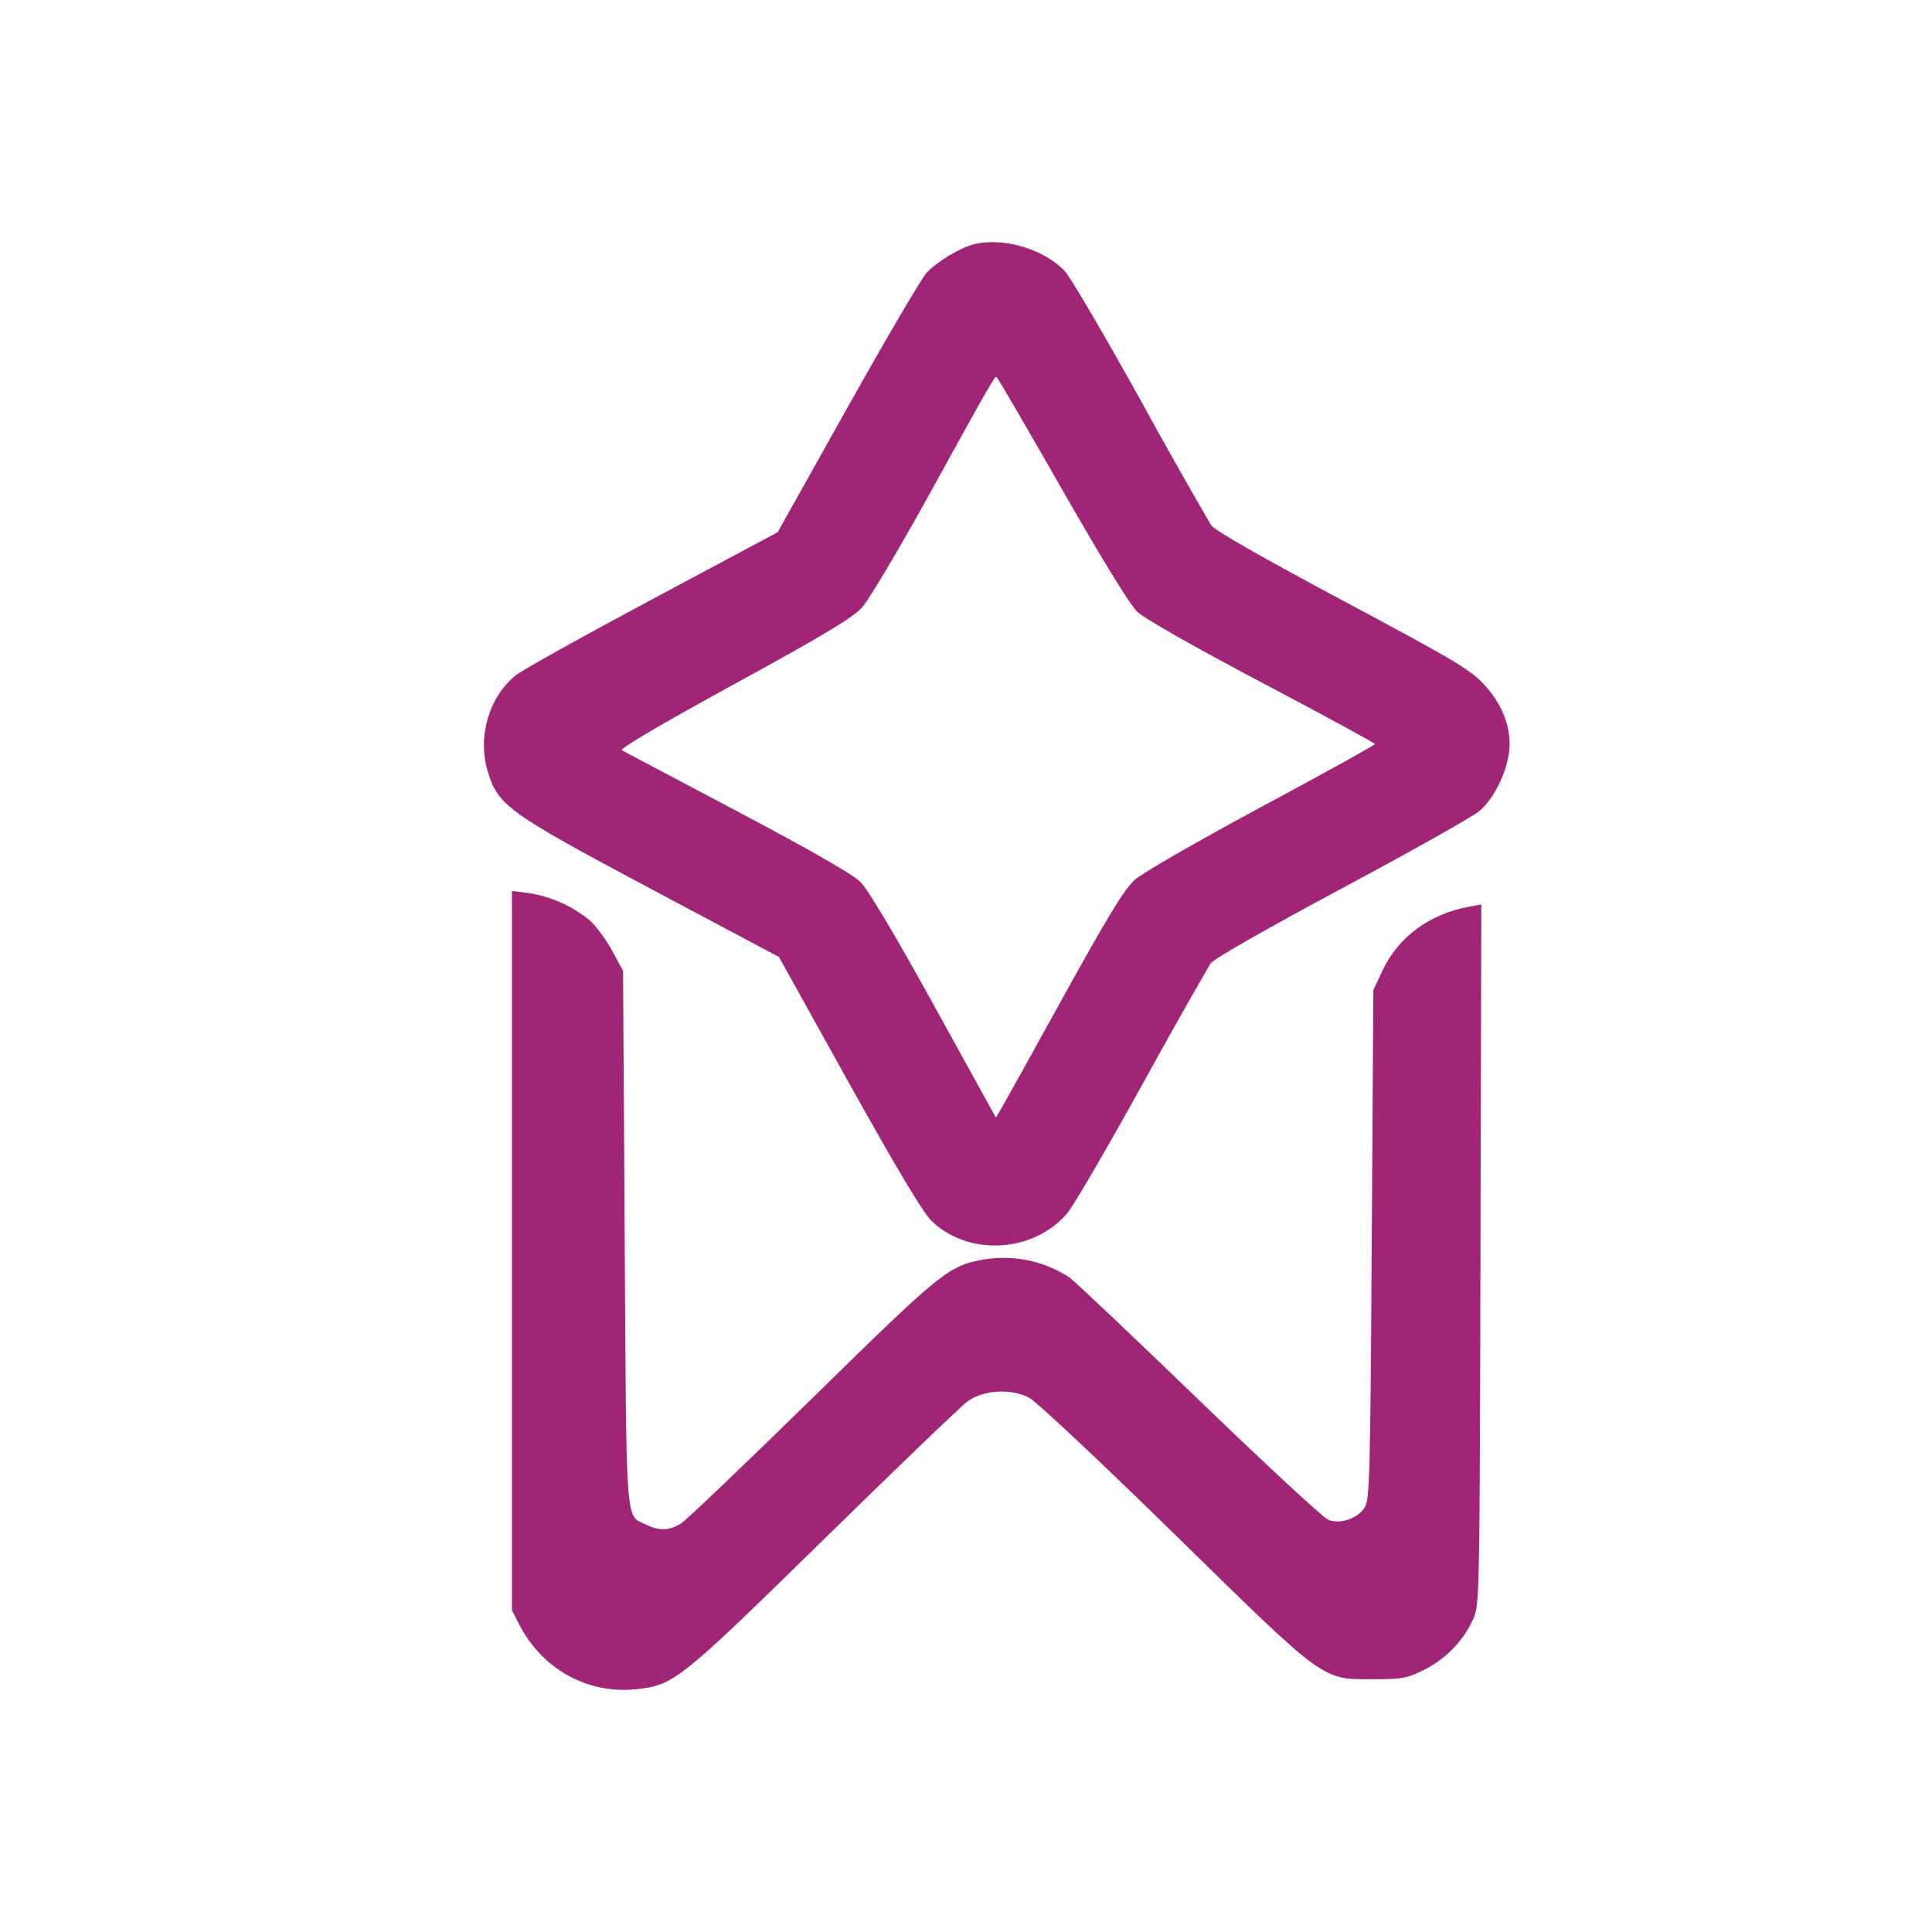
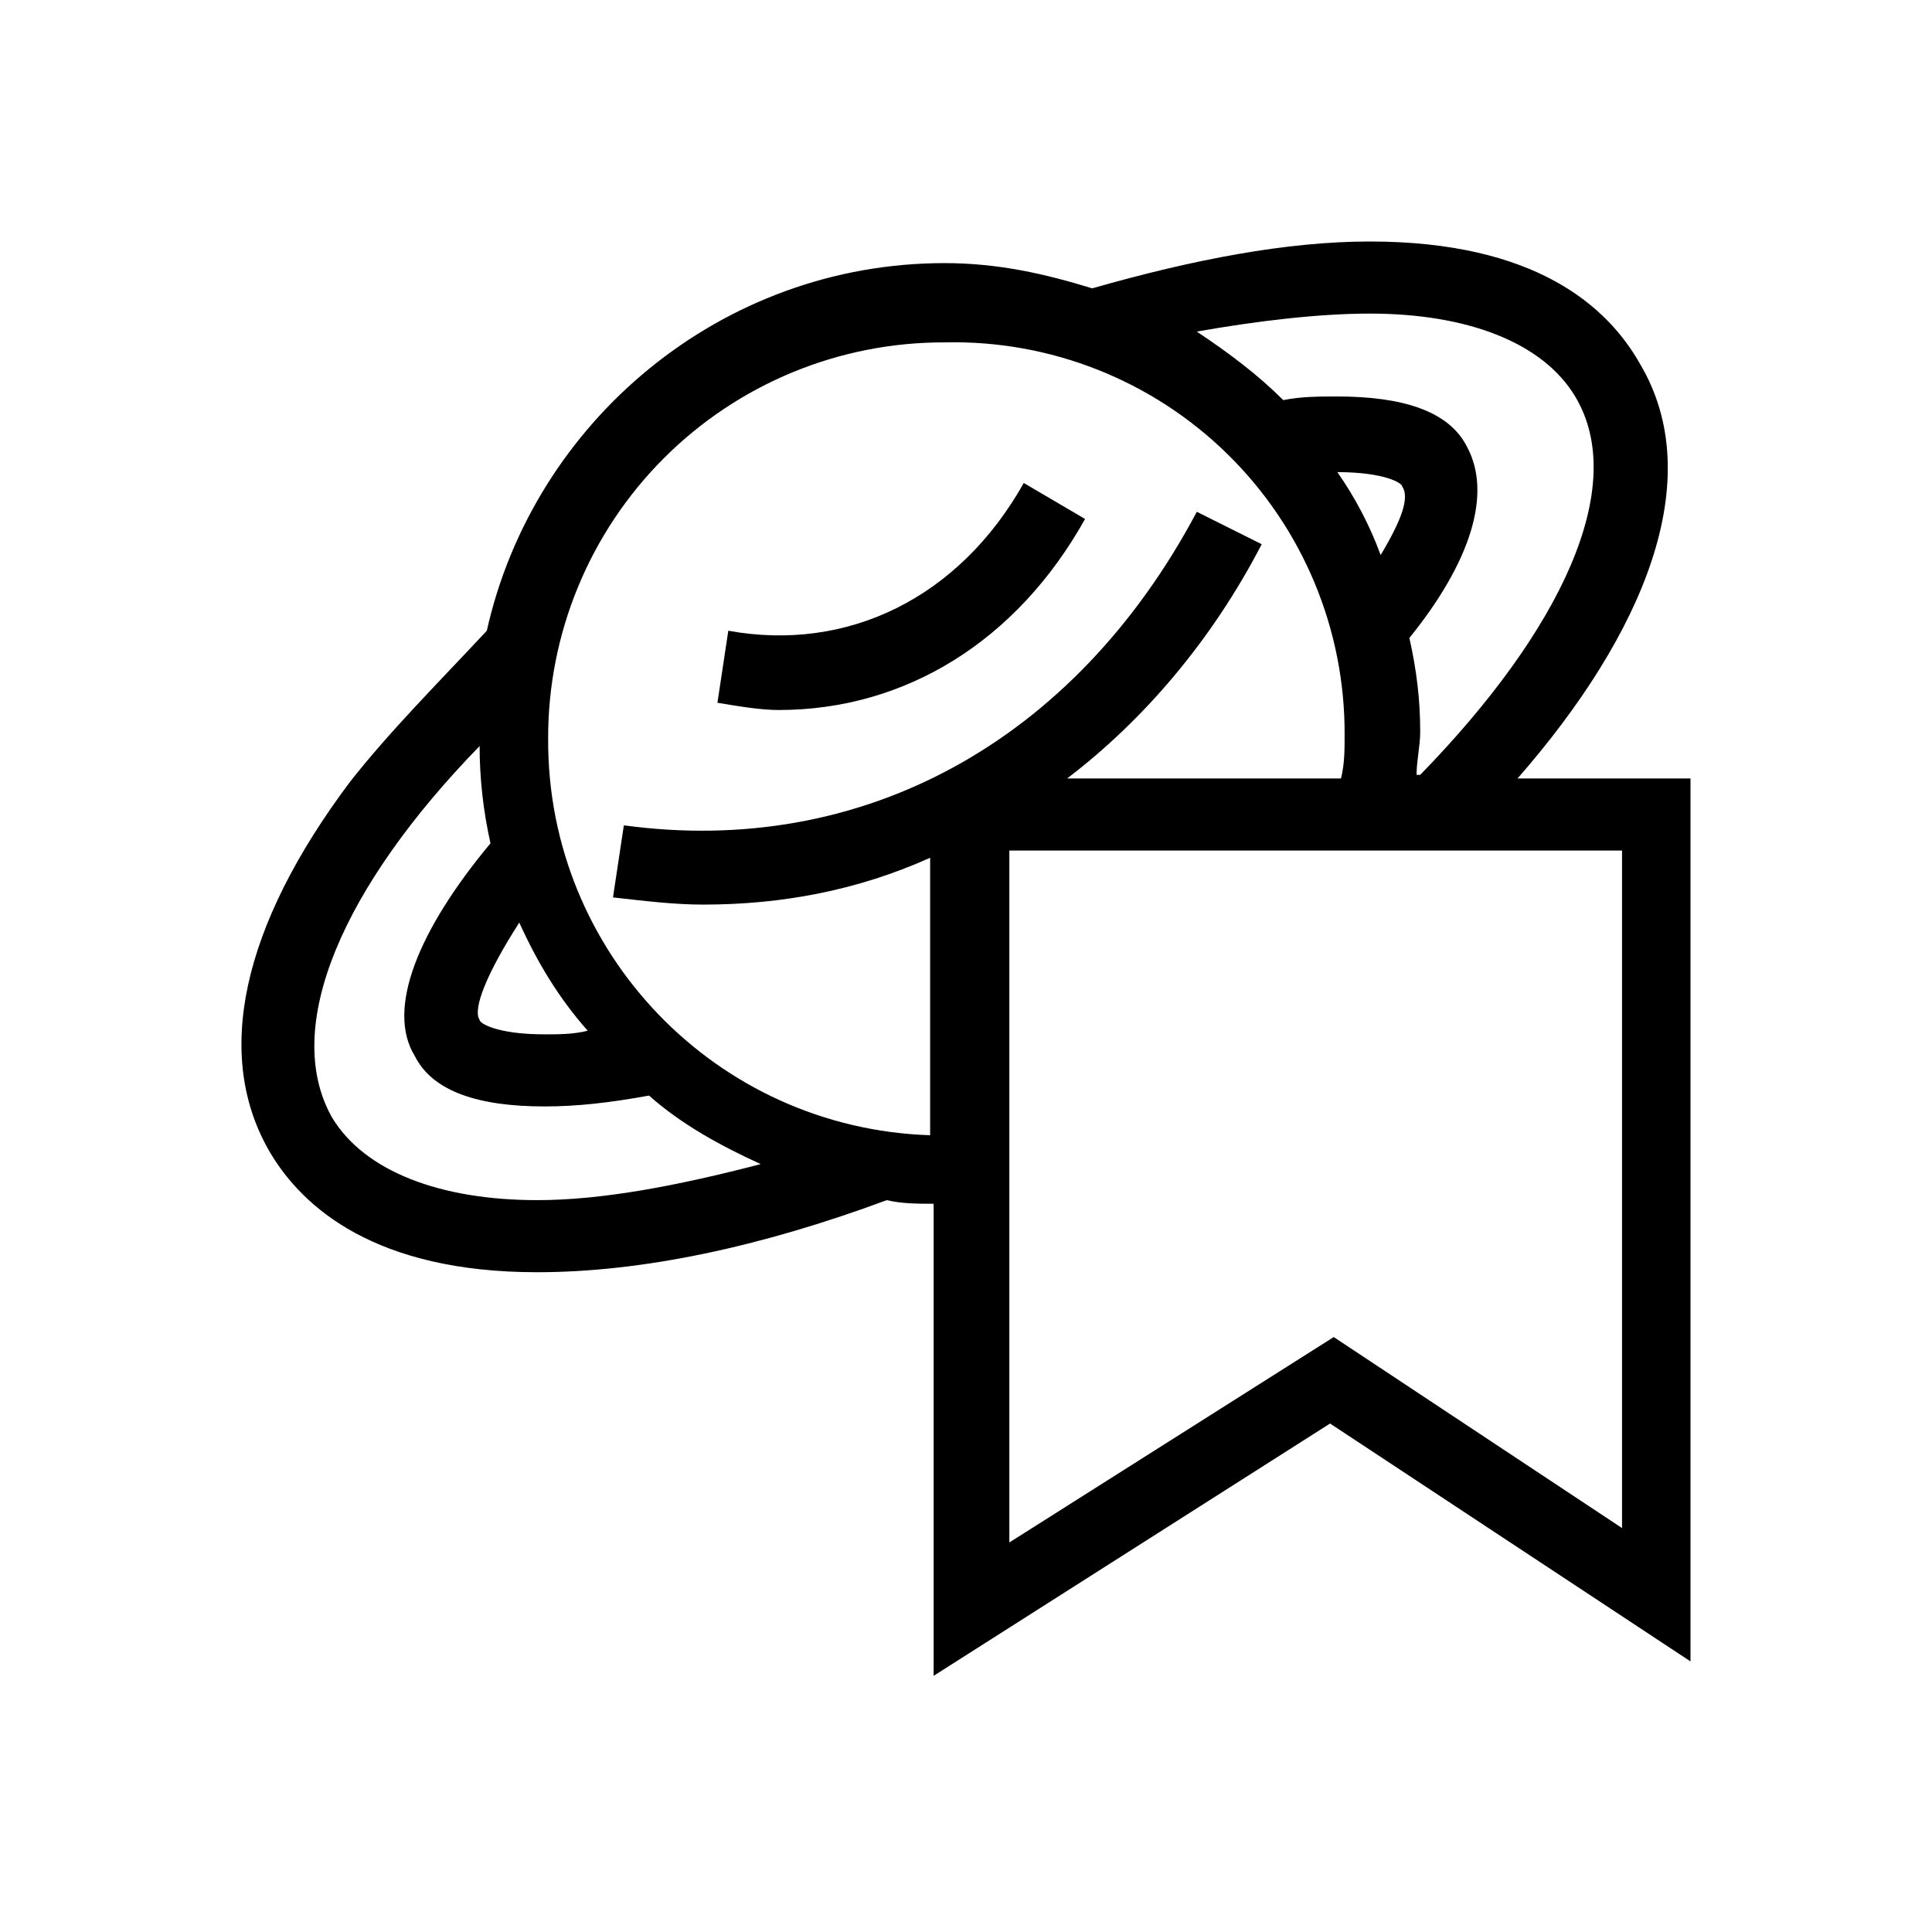
- <svg xmlns="http://www.w3.org/2000/svg" width="32" height="32">
-   <path d="M16.124 4.048c-.229.059-.599.283-.776.469-.08.084-.668 1.086-1.307 2.226L12.88 8.816l-2.069 1.105c-1.138.608-2.159 1.177-2.268 1.264-.44.354-.634 1.007-.469 1.576.168.579.328.695 2.71 1.963l2.118 1.127 1.159 2.085c.788 1.415 1.227 2.149 1.367 2.285.61.592 1.687.532 2.25-.126.095-.112.649-1.06 1.23-2.109a101.628 101.628 0 0 1 1.143-2.03c.051-.073.95-.586 2.165-1.236 1.142-.611 2.17-1.189 2.284-1.284.234-.196.443-.607.493-.966.052-.381-.092-.782-.401-1.121-.234-.256-.477-.401-2.35-1.401-1.36-.726-2.122-1.162-2.184-1.251a95.713 95.713 0 0 1-1.175-2.084c-.594-1.07-1.155-2.026-1.248-2.124-.348-.368-1.026-.566-1.511-.441m1.459 4.044c.66 1.156 1.131 1.923 1.253 2.04.118.113.943.582 2.066 1.175 1.029.542 1.87 1 1.871 1.017 0 .017-.845.485-1.879 1.04-1.087.584-1.973 1.095-2.103 1.212-.169.154-.452.619-1.171 1.92-.521.945-.988 1.784-1.037 1.866l-.088.149-1.024-1.856c-.648-1.174-1.097-1.926-1.221-2.049-.127-.126-.847-.538-2.037-1.167l-1.912-1.011c-.046-.025.625-.42 1.849-1.09 1.48-.809 1.97-1.103 2.127-1.275.112-.123.621-.979 1.131-1.903.979-1.776 1.062-1.92 1.096-1.92.012 0 .498.834 1.079 1.852M8.48 20.715v5.956l.114.224c.377.746 1.133 1.168 1.939 1.084.629-.065.716-.135 3.112-2.482 1.214-1.19 2.287-2.22 2.383-2.288.266-.191.732-.215 1.024-.054.125.069 1.205 1.083 2.4 2.254 2.522 2.469 2.434 2.405 3.295 2.404.483 0 .562-.015.843-.157.356-.18.64-.47.803-.823.114-.246.114-.249.128-6.049l.014-5.803-.201.037c-.658.119-1.175.502-1.438 1.062l-.149.32-.027 4.216c-.024 3.864-.034 4.227-.118 4.355-.119.182-.403.278-.599.203-.081-.03-1.047-.925-2.148-1.988-1.102-1.063-2.065-1.976-2.142-2.028a1.997 1.997 0 0 0-1.367-.305c-.63.103-.711.167-2.879 2.293-1.115 1.093-2.099 2.032-2.187 2.087-.194.121-.355.127-.579.02-.346-.164-.325.115-.354-4.746l-.027-4.427-.182-.335c-.1-.185-.267-.41-.371-.501a2.099 2.099 0 0 0-1.016-.453l-.271-.033v5.957" fill="#A12577" fill-rule="evenodd" />
+ <svg fill="currentColor" viewBox="0 0 32 32">
+   <path d="M16.957 8c-1.074 1.91-2.925 2.805-4.894 2.447l-.18 1.193c.359.06.717.12 1.015.12 2.09 0 3.94-1.134 5.074-3.164L16.957 8Z" />
+   <path d="M25.135 12.894c2.089-2.388 3.163-4.954 2.03-6.865C26.626 5.074 25.432 4 22.687 4c-1.373 0-2.925.298-4.597.776-.776-.239-1.552-.418-2.447-.418-3.7 0-6.805 2.627-7.58 6.089-.836.895-1.612 1.67-2.269 2.507-1.79 2.387-2.268 4.536-1.313 6.148.537.895 1.731 1.97 4.417 1.97 1.731 0 3.7-.418 5.79-1.194.239.06.537.06.776.06v7.819l6.566-4.179 5.97 3.94V12.894h-2.865Zm1.73 12.415-4.774-3.163-5.373 3.402v-11.46h10.148v11.221ZM22.868 9.193a6.013 6.013 0 0 0-.717-1.373c.776 0 1.075.18 1.075.239.12.179 0 .537-.358 1.134Zm-.597 2.985c0 .238 0 .477-.06.716h-4.536c1.253-.955 2.387-2.268 3.223-3.88l-1.075-.537c-2.029 3.82-5.55 5.73-9.49 5.193l-.18 1.194c.538.06 1.015.119 1.493.119 1.313 0 2.567-.239 3.76-.776v4.596a6.538 6.538 0 0 1-6.327-6.566 6.547 6.547 0 0 1 6.566-6.566 6.473 6.473 0 0 1 6.626 6.507ZM9.735 17.072c-.239.06-.478.06-.716.06-.776 0-1.075-.18-1.075-.239-.12-.179.12-.776.657-1.612.298.657.656 1.254 1.134 1.791ZM22.688 5.194c1.611 0 2.865.477 3.402 1.373.895 1.492-.239 3.88-2.567 6.267h-.06c0-.239.06-.477.06-.716 0-.537-.06-1.015-.179-1.552 1.015-1.254 1.373-2.388.955-3.164-.298-.597-1.074-.835-2.149-.835-.298 0-.596 0-.895.06-.418-.418-.895-.777-1.433-1.135 1.015-.179 2.03-.298 2.866-.298ZM8.899 19.878c-1.612 0-2.865-.478-3.402-1.373-.836-1.492.179-3.82 2.447-6.148 0 .537.06 1.074.18 1.611-1.195 1.433-1.732 2.746-1.254 3.522.298.597 1.074.836 2.148.836.538 0 1.075-.06 1.732-.18.537.478 1.193.836 1.85 1.135-1.373.358-2.626.597-3.7.597Z" />
</svg>
